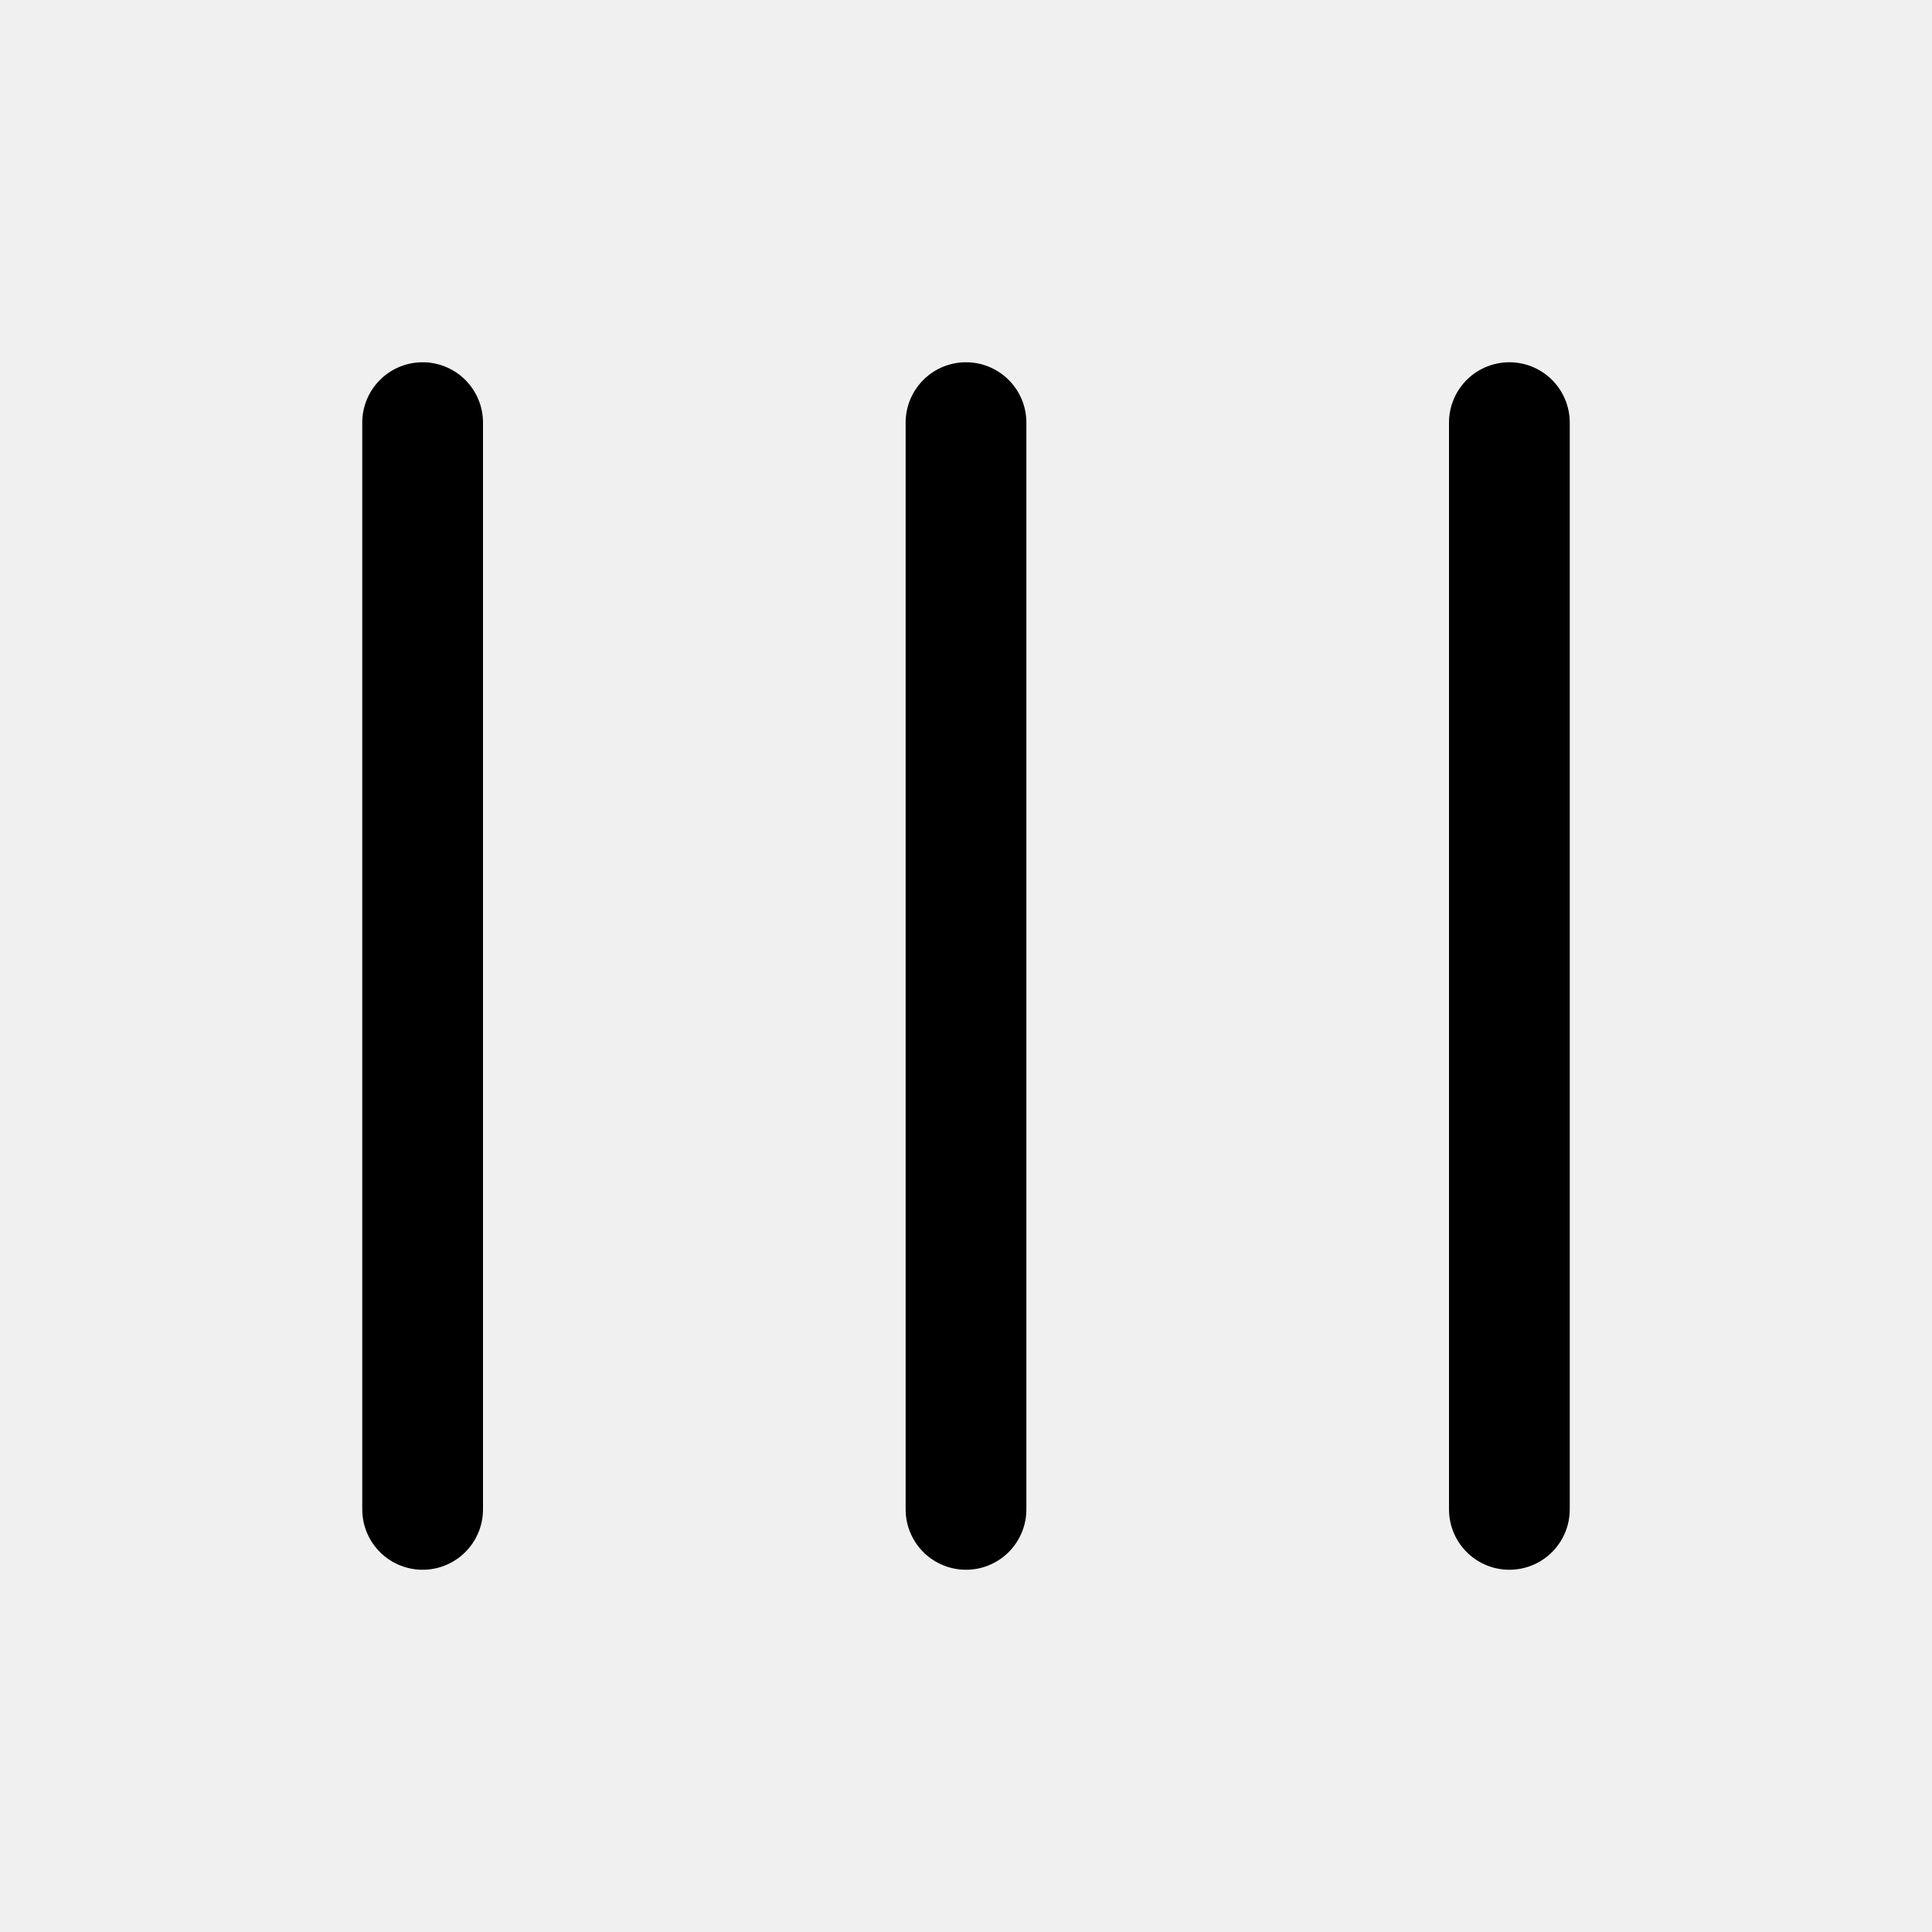
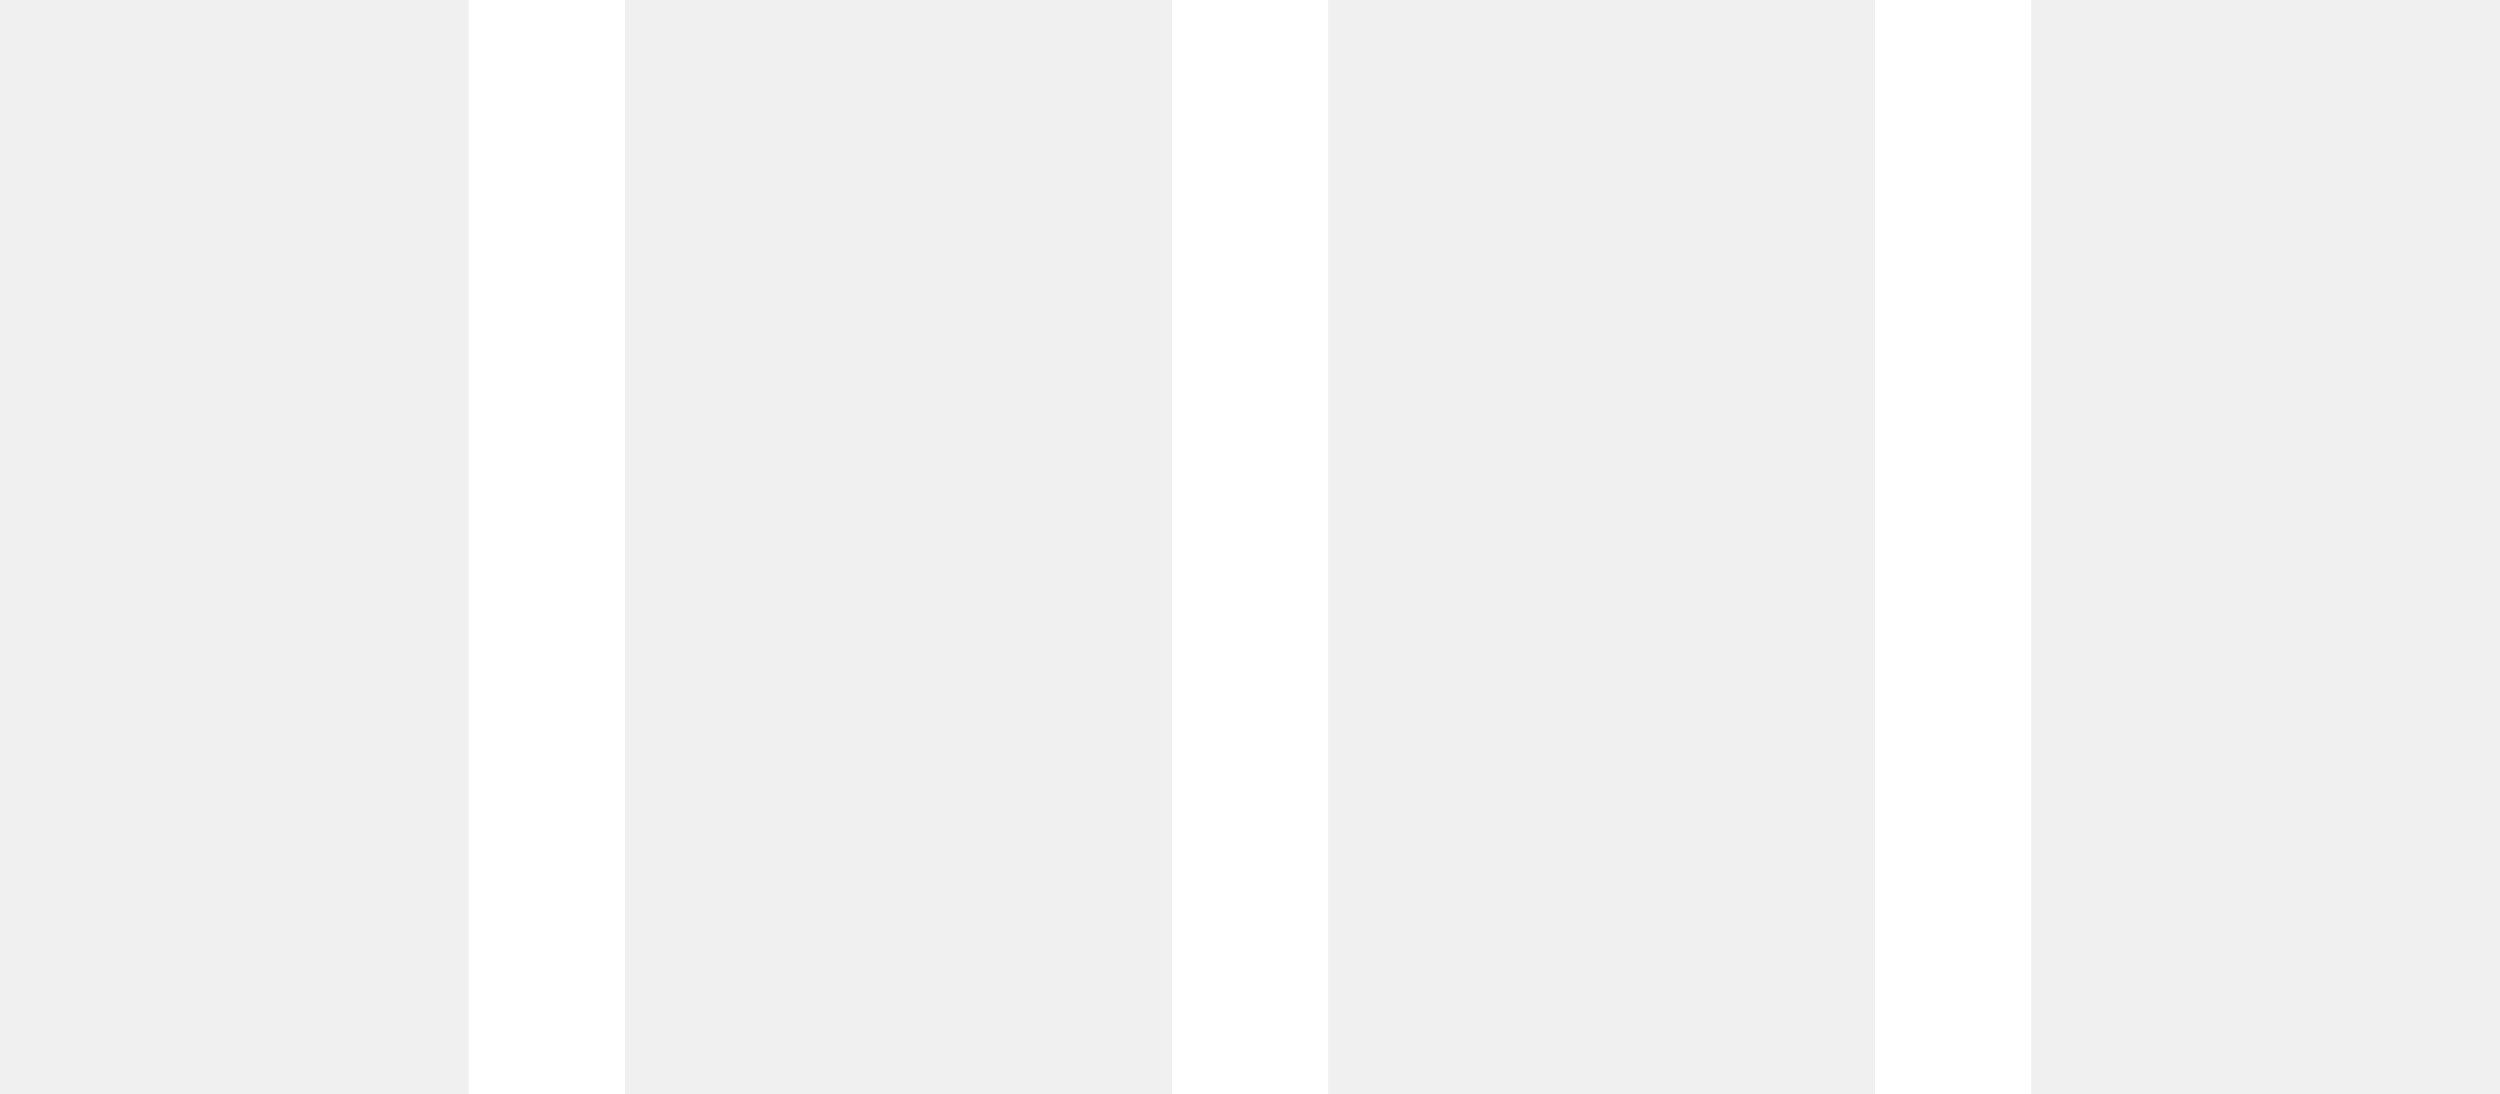
- <svg xmlns="http://www.w3.org/2000/svg" viewBox="0 0 32 32">
-   <path fill="none" stroke="#000" stroke-linecap="round" stroke-linejoin="round" stroke-miterlimit="10" stroke-width="2" d="M16 7v18M7 7v18M25 7v18" />
+ <svg xmlns="http://www.w3.org/2000/svg" viewBox="0 10 32 14">
+   <path fill="none" stroke="#ffffff" stroke-linecap="round" stroke-linejoin="round" stroke-miterlimit="10" stroke-width="2" d="M16 7v18M7 7v18M25 7v18" />
</svg>
